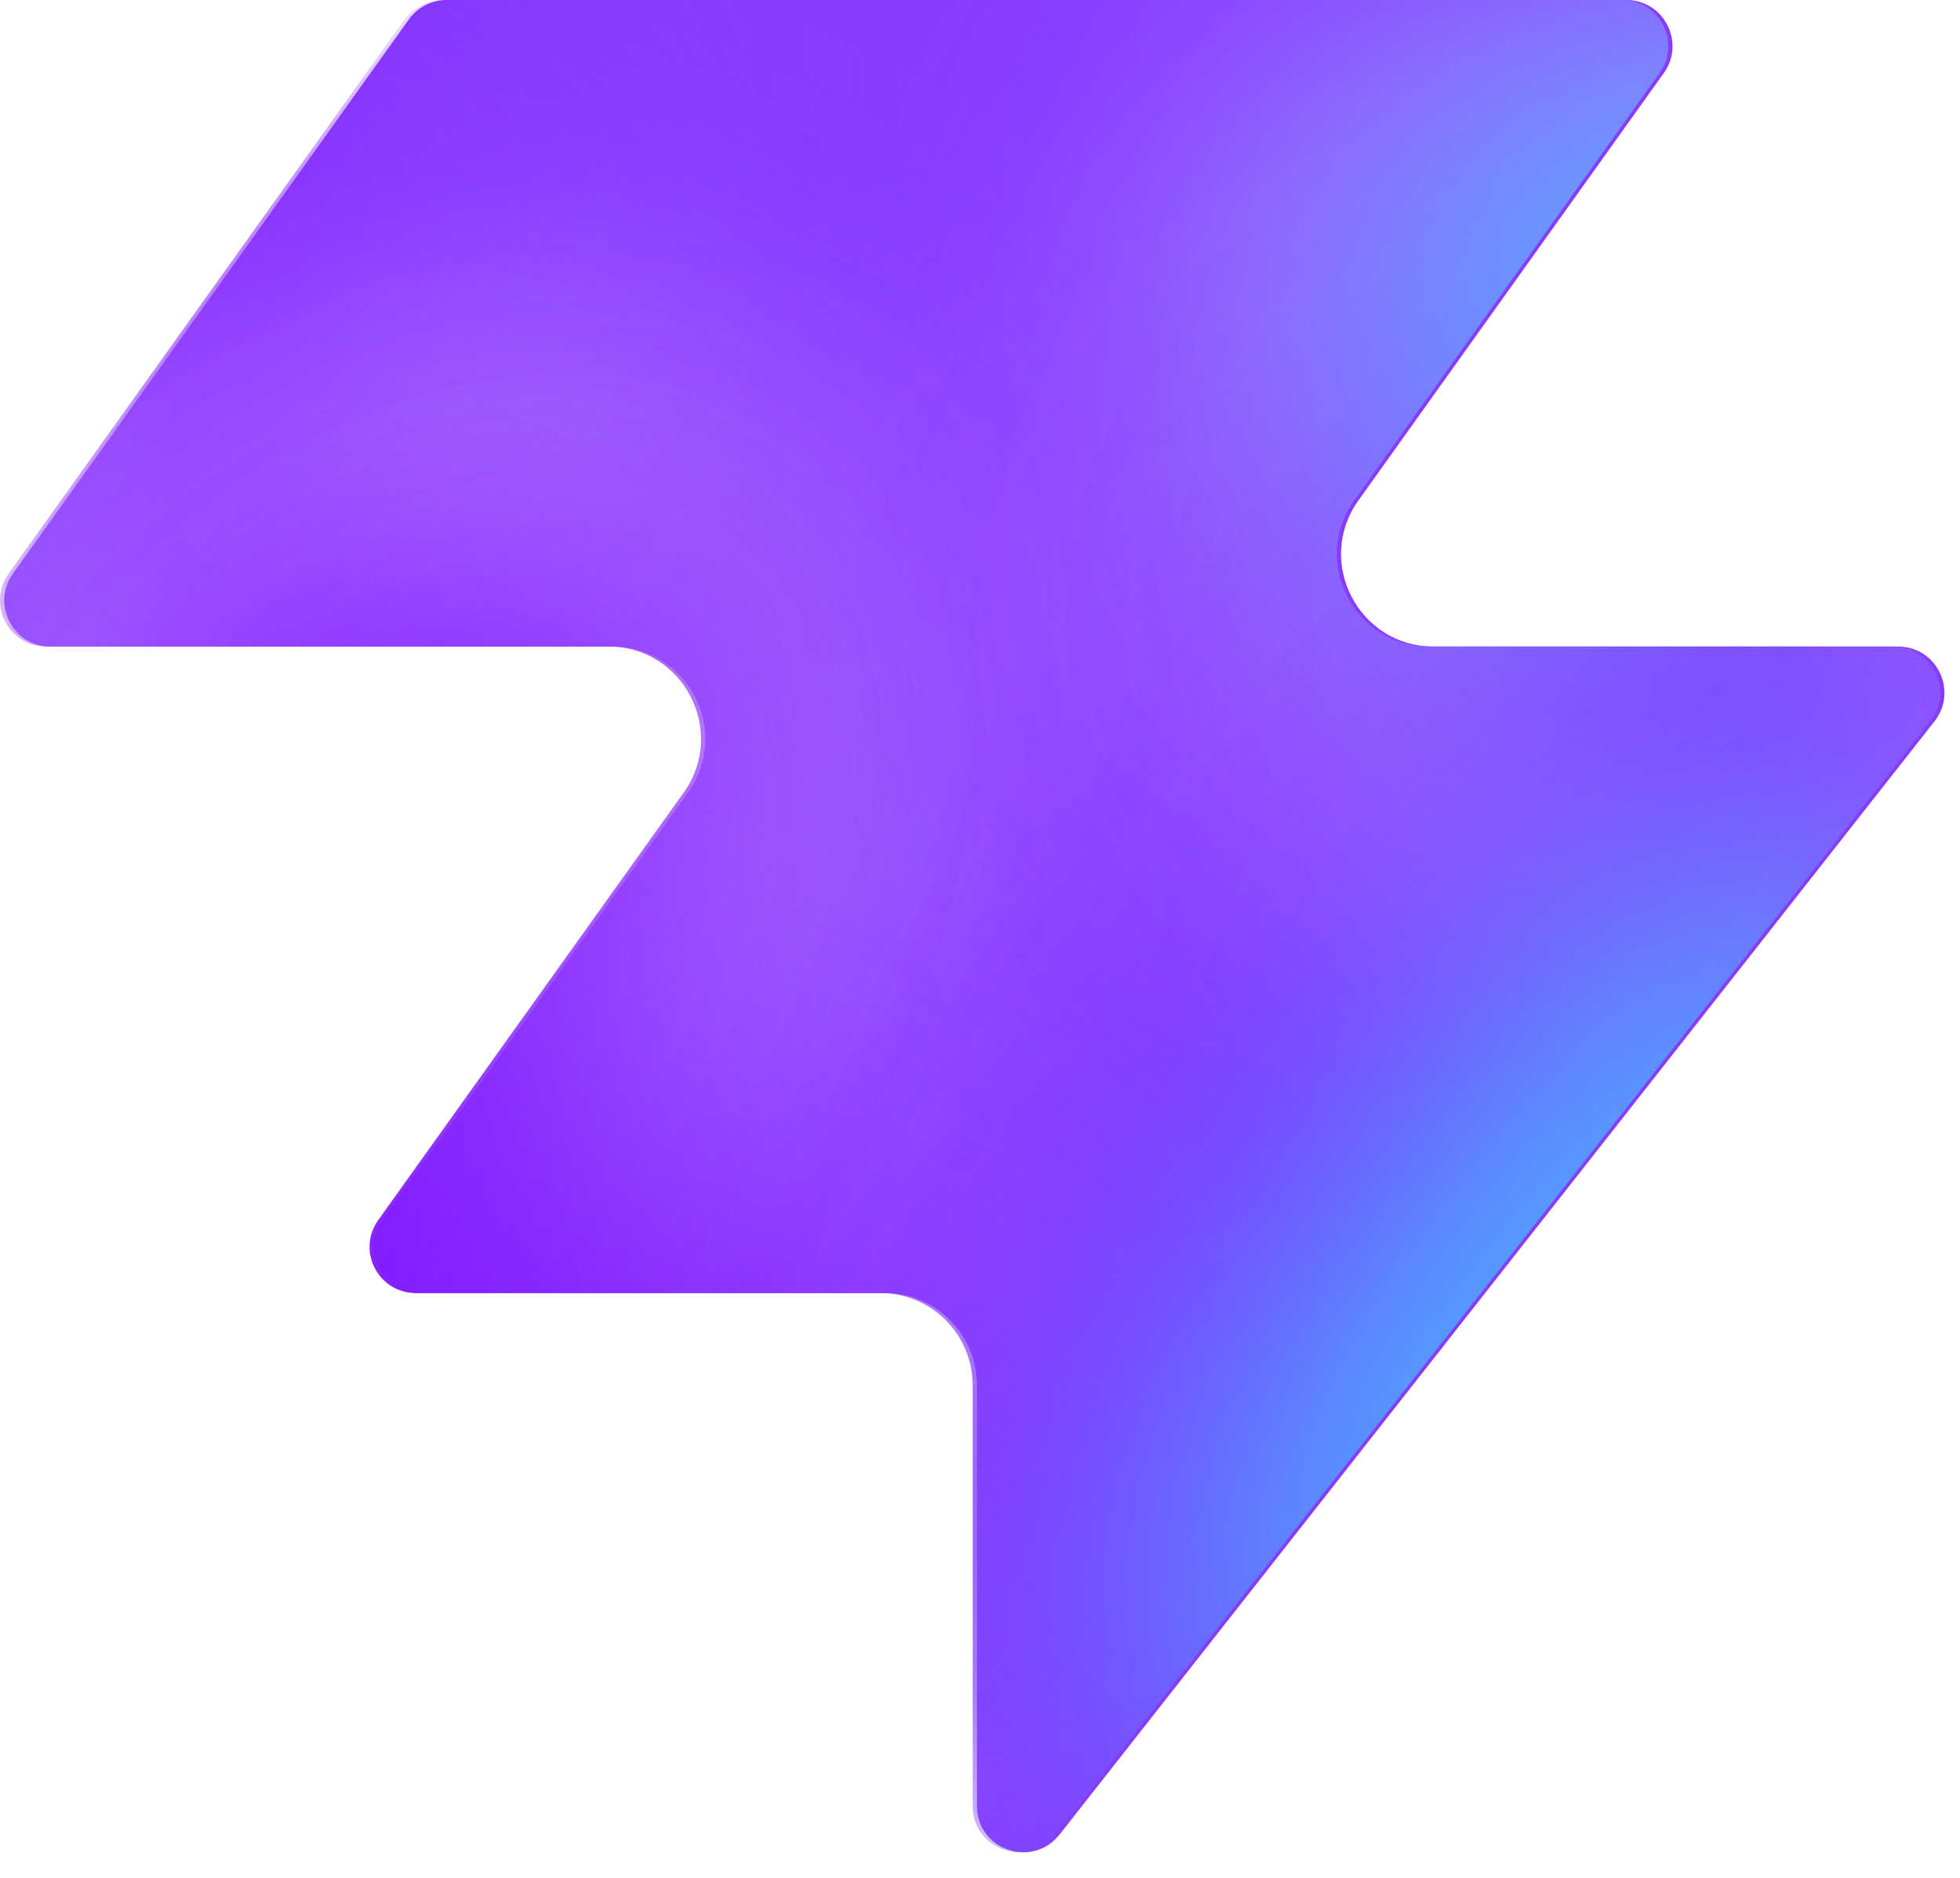
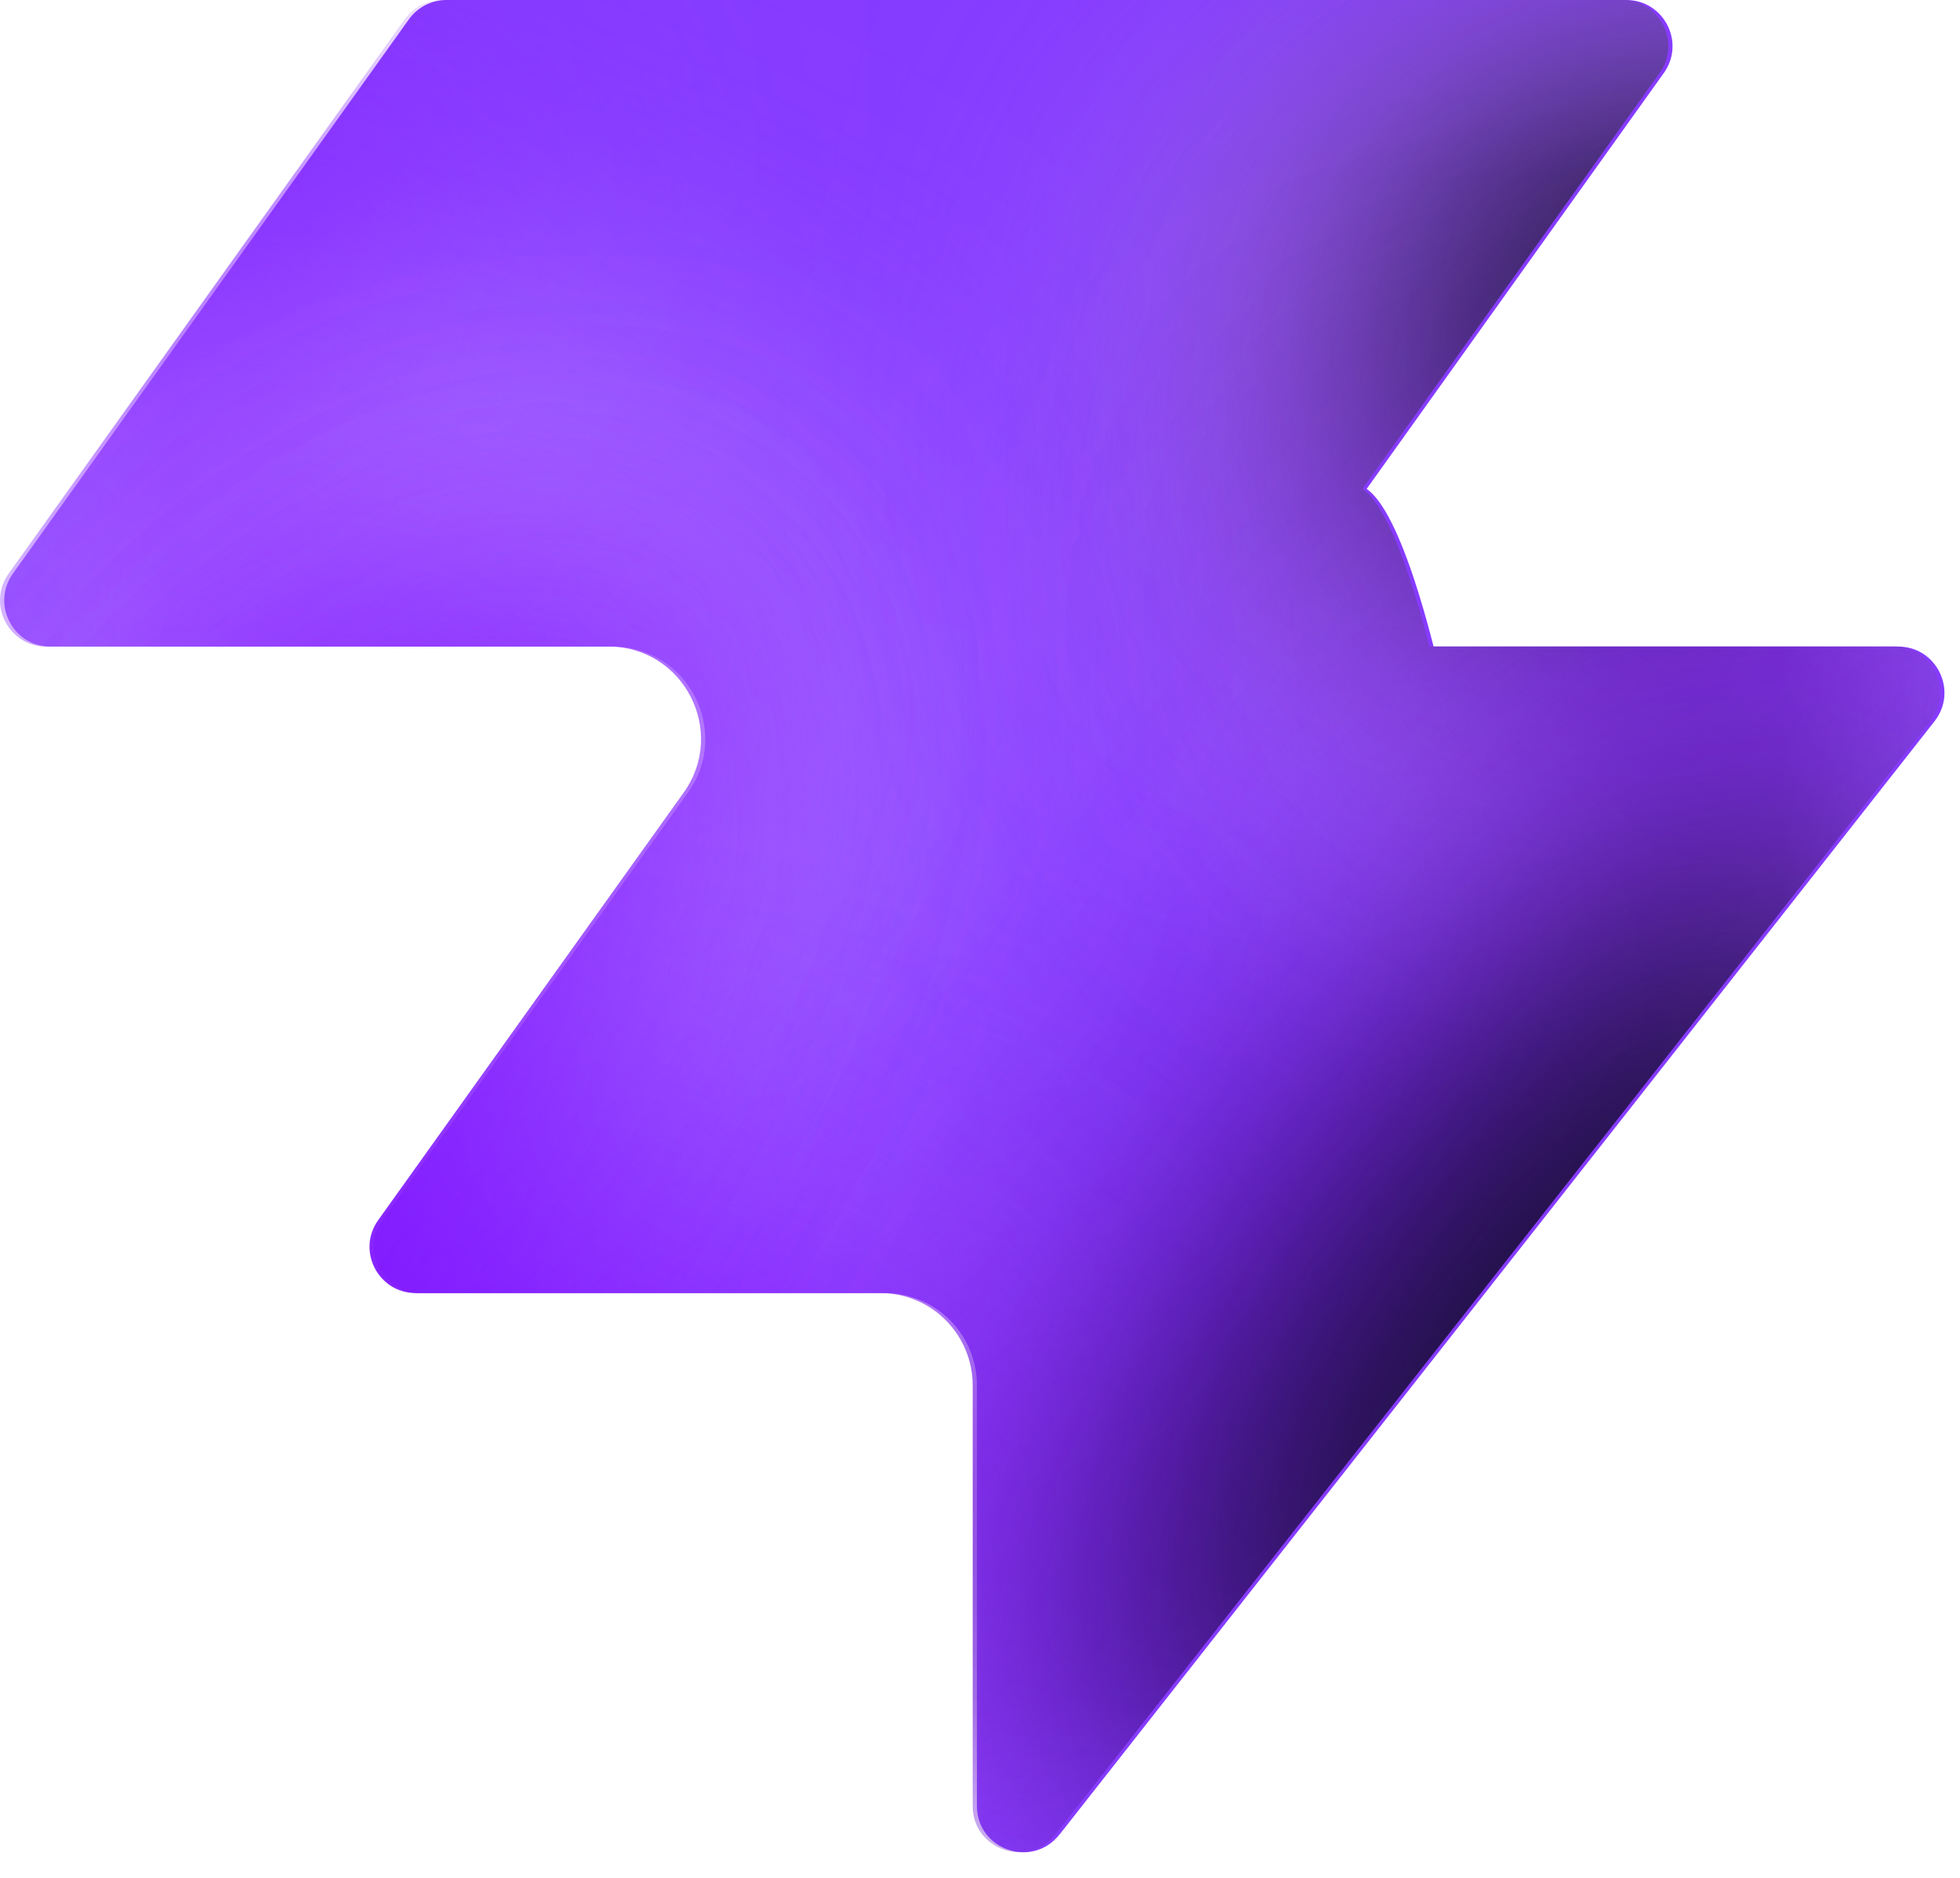
<svg xmlns="http://www.w3.org/2000/svg" width="48" height="46" fill="none" viewBox="0 0 48 46">
-   <path fill="#863bff" d="M25.946 44.938c-.664.845-2.021.375-2.021-.698V33.937a2.26 2.26 0 0 0-2.262-2.262H10.287c-.92 0-1.456-1.04-.92-1.788l7.48-10.471c1.07-1.497 0-3.578-1.842-3.578H1.237c-.92 0-1.456-1.04-.92-1.788L10.013.474c.214-.297.556-.474.92-.474h28.894c.92 0 1.456 1.04.92 1.788l-7.48 10.471c-1.07 1.498 0 3.579 1.842 3.579h11.377c.943 0 1.473 1.088.89 1.83L25.947 44.94z" style="fill:#863bff;fill:color(display-p3 .525 .23 1);fill-opacity:1" />
+   <path fill="#863bff" d="M25.946 44.938c-.664.845-2.021.375-2.021-.698V33.937a2.26 2.26 0 0 0-2.262-2.262H10.287c-.92 0-1.456-1.04-.92-1.788l7.48-10.471c1.07-1.497 0-3.578-1.842-3.578H1.237c-.92 0-1.456-1.04-.92-1.788L10.013.474c.214-.297.556-.474.92-.474h28.894c.92 0 1.456 1.04.92 1.788l-7.48 10.471c-1.07 1.498 0-3.579 1.842 3.579h11.377c.943 0 1.473 1.088.89 1.83L25.947 44.94z" style="fill:#863bff;fill:color(display-p3 .525 .23 1);fill-opacity:1" />
  <mask id="a" width="48" height="46" x="0" y="0" maskUnits="userSpaceOnUse" style="mask-type:alpha">
-     <path fill="#000" d="M25.842 44.938c-.664.844-2.021.375-2.021-.698V33.937a2.26 2.26 0 0 0-2.262-2.262H10.183c-.92 0-1.456-1.04-.92-1.788l7.48-10.471c1.07-1.498 0-3.579-1.842-3.579H1.133c-.92 0-1.456-1.04-.92-1.787L9.91.473c.214-.297.556-.474.92-.474h28.894c.92 0 1.456 1.04.92 1.788l-7.48 10.471c-1.07 1.498 0 3.578 1.842 3.578h11.377c.943 0 1.473 1.088.89 1.832L25.843 44.94z" style="fill:#000;fill-opacity:1" />
+     <path fill="#000" d="M25.842 44.938c-.664.844-2.021.375-2.021-.698V33.937a2.26 2.26 0 0 0-2.262-2.262H10.183c-.92 0-1.456-1.04-.92-1.788l7.48-10.471c1.07-1.498 0-3.579-1.842-3.579H1.133c-.92 0-1.456-1.04-.92-1.787L9.91.473c.214-.297.556-.474.92-.474h28.894c.92 0 1.456 1.04.92 1.788l-7.48 10.471c-1.07 1.498 0-3.578 1.842 3.578h11.377c.943 0 1.473 1.088.89 1.832L25.843 44.94z" style="fill:#000;fill-opacity:1" />
  </mask>
  <g mask="url(#a)">
    <g filter="url(#b)">
      <ellipse cx="5.508" cy="14.704" fill="#ede6ff" rx="5.508" ry="14.704" style="fill:#ede6ff;fill:color(display-p3 .927 .903 1);fill-opacity:1" transform="matrix(.00324 1 1 -.00324 -4.47 31.516)" />
    </g>
    <g filter="url(#c)">
      <ellipse cx="10.399" cy="29.851" fill="#ede6ff" rx="10.399" ry="29.851" style="fill:#ede6ff;fill:color(display-p3 .927 .903 1);fill-opacity:1" transform="matrix(.00324 1 1 -.00324 -39.328 7.883)" />
    </g>
    <g filter="url(#d)">
      <ellipse cx="5.508" cy="30.487" fill="#7e14ff" rx="5.508" ry="30.487" style="fill:#7e14ff;fill:color(display-p3 .492 .077 1);fill-opacity:1" transform="rotate(89.814 -25.913 -14.639)scale(1 -1)" />
    </g>
    <g filter="url(#e)">
      <ellipse cx="5.508" cy="30.599" fill="#7e14ff" rx="5.508" ry="30.599" style="fill:#7e14ff;fill:color(display-p3 .492 .077 1);fill-opacity:1" transform="rotate(89.814 -32.644 -3.334)scale(1 -1)" />
    </g>
    <g filter="url(#f)">
      <ellipse cx="5.508" cy="30.599" fill="#7e14ff" rx="5.508" ry="30.599" style="fill:#7e14ff;fill:color(display-p3 .492 .077 1);fill-opacity:1" transform="matrix(.00324 1 1 -.00324 -34.34 30.47)" />
    </g>
    <g filter="url(#g)">
      <ellipse cx="14.072" cy="22.078" fill="#ede6ff" rx="14.072" ry="22.078" style="fill:#ede6ff;fill:color(display-p3 .927 .903 1);fill-opacity:1" transform="rotate(93.35 24.506 48.493)scale(-1 1)" />
    </g>
    <g filter="url(#h)">
      <ellipse cx="3.47" cy="21.501" fill="#7e14ff" rx="3.47" ry="21.501" style="fill:#7e14ff;fill:color(display-p3 .492 .077 1);fill-opacity:1" transform="rotate(89.009 28.708 47.59)scale(-1 1)" />
    </g>
    <g filter="url(#i)">
      <ellipse cx="3.47" cy="21.501" fill="#7e14ff" rx="3.47" ry="21.501" style="fill:#7e14ff;fill:color(display-p3 .492 .077 1);fill-opacity:1" transform="rotate(89.009 28.708 47.59)scale(-1 1)" />
    </g>
    <g filter="url(#j)">
      <ellipse cx=".387" cy="8.972" fill="#7e14ff" rx="4.407" ry="29.108" style="fill:#7e14ff;fill:color(display-p3 .492 .077 1);fill-opacity:1" transform="rotate(39.51 .387 8.972)" />
    </g>
    <g filter="url(#k)">
      <ellipse cx="47.523" cy="-6.092" fill="#7e14ff" rx="4.407" ry="29.108" style="fill:#7e14ff;fill:color(display-p3 .492 .077 1);fill-opacity:1" transform="rotate(37.892 47.523 -6.092)" />
    </g>
    <g filter="url(#l)">
-       <ellipse cx="41.412" cy="6.333" fill="#47bfff" rx="5.971" ry="9.665" style="fill:#47bfff;fill:color(display-p3 .28 .748 1);fill-opacity:1" transform="rotate(37.892 41.412 6.333)" />
+       <ellipse cx="41.412" cy="6.333" fill="#080c16" rx="5.971" ry="9.665" style="fill:#080c16;fill:color(display-p3 0.031 0.047 0.086);fill-opacity:1" transform="rotate(37.892 41.412 6.333)" />
    </g>
    <g filter="url(#m)">
      <ellipse cx="-1.879" cy="38.332" fill="#7e14ff" rx="4.407" ry="29.108" style="fill:#7e14ff;fill:color(display-p3 .492 .077 1);fill-opacity:1" transform="rotate(37.892 -1.88 38.332)" />
    </g>
    <g filter="url(#n)">
      <ellipse cx="-1.879" cy="38.332" fill="#7e14ff" rx="4.407" ry="29.108" style="fill:#7e14ff;fill:color(display-p3 .492 .077 1);fill-opacity:1" transform="rotate(37.892 -1.88 38.332)" />
    </g>
    <g filter="url(#o)">
      <ellipse cx="35.651" cy="29.907" fill="#7e14ff" rx="4.407" ry="29.108" style="fill:#7e14ff;fill:color(display-p3 .492 .077 1);fill-opacity:1" transform="rotate(37.892 35.651 29.907)" />
    </g>
    <g filter="url(#p)">
-       <ellipse cx="38.418" cy="32.4" fill="#47bfff" rx="5.971" ry="15.297" style="fill:#47bfff;fill:color(display-p3 .28 .748 1);fill-opacity:1" transform="rotate(37.892 38.418 32.4)" />
+       <ellipse cx="38.418" cy="32.4" fill="#080c16" rx="5.971" ry="15.297" style="fill:#080c16;fill:color(display-p3 0.031 0.047 0.086);fill-opacity:1" transform="rotate(37.892 38.418 32.4)" />
    </g>
  </g>
  <defs>
    <filter id="b" width="60.045" height="41.654" x="-19.77" y="16.149" color-interpolation-filters="sRGB" filterUnits="userSpaceOnUse">
      <feFlood flood-opacity="0" result="BackgroundImageFix" />
      <feBlend in="SourceGraphic" in2="BackgroundImageFix" result="shape" />
      <feGaussianBlur result="effect1_foregroundBlur_2002_17158" stdDeviation="7.659" />
    </filter>
    <filter id="c" width="90.34" height="51.437" x="-54.613" y="-7.533" color-interpolation-filters="sRGB" filterUnits="userSpaceOnUse">
      <feFlood flood-opacity="0" result="BackgroundImageFix" />
      <feBlend in="SourceGraphic" in2="BackgroundImageFix" result="shape" />
      <feGaussianBlur result="effect1_foregroundBlur_2002_17158" stdDeviation="7.659" />
    </filter>
    <filter id="d" width="79.355" height="29.4" x="-49.64" y="2.03" color-interpolation-filters="sRGB" filterUnits="userSpaceOnUse">
      <feFlood flood-opacity="0" result="BackgroundImageFix" />
      <feBlend in="SourceGraphic" in2="BackgroundImageFix" result="shape" />
      <feGaussianBlur result="effect1_foregroundBlur_2002_17158" stdDeviation="4.596" />
    </filter>
    <filter id="e" width="79.579" height="29.4" x="-45.045" y="20.029" color-interpolation-filters="sRGB" filterUnits="userSpaceOnUse">
      <feFlood flood-opacity="0" result="BackgroundImageFix" />
      <feBlend in="SourceGraphic" in2="BackgroundImageFix" result="shape" />
      <feGaussianBlur result="effect1_foregroundBlur_2002_17158" stdDeviation="4.596" />
    </filter>
    <filter id="f" width="79.579" height="29.4" x="-43.513" y="21.178" color-interpolation-filters="sRGB" filterUnits="userSpaceOnUse">
      <feFlood flood-opacity="0" result="BackgroundImageFix" />
      <feBlend in="SourceGraphic" in2="BackgroundImageFix" result="shape" />
      <feGaussianBlur result="effect1_foregroundBlur_2002_17158" stdDeviation="4.596" />
    </filter>
    <filter id="g" width="74.749" height="58.852" x="15.756" y="-17.901" color-interpolation-filters="sRGB" filterUnits="userSpaceOnUse">
      <feFlood flood-opacity="0" result="BackgroundImageFix" />
      <feBlend in="SourceGraphic" in2="BackgroundImageFix" result="shape" />
      <feGaussianBlur result="effect1_foregroundBlur_2002_17158" stdDeviation="7.659" />
    </filter>
    <filter id="h" width="61.377" height="25.362" x="23.548" y="2.284" color-interpolation-filters="sRGB" filterUnits="userSpaceOnUse">
      <feFlood flood-opacity="0" result="BackgroundImageFix" />
      <feBlend in="SourceGraphic" in2="BackgroundImageFix" result="shape" />
      <feGaussianBlur result="effect1_foregroundBlur_2002_17158" stdDeviation="4.596" />
    </filter>
    <filter id="i" width="61.377" height="25.362" x="23.548" y="2.284" color-interpolation-filters="sRGB" filterUnits="userSpaceOnUse">
      <feFlood flood-opacity="0" result="BackgroundImageFix" />
      <feBlend in="SourceGraphic" in2="BackgroundImageFix" result="shape" />
      <feGaussianBlur result="effect1_foregroundBlur_2002_17158" stdDeviation="4.596" />
    </filter>
    <filter id="j" width="56.045" height="63.649" x="-27.636" y="-22.853" color-interpolation-filters="sRGB" filterUnits="userSpaceOnUse">
      <feFlood flood-opacity="0" result="BackgroundImageFix" />
      <feBlend in="SourceGraphic" in2="BackgroundImageFix" result="shape" />
      <feGaussianBlur result="effect1_foregroundBlur_2002_17158" stdDeviation="4.596" />
    </filter>
    <filter id="k" width="54.814" height="64.646" x="20.116" y="-38.415" color-interpolation-filters="sRGB" filterUnits="userSpaceOnUse">
      <feFlood flood-opacity="0" result="BackgroundImageFix" />
      <feBlend in="SourceGraphic" in2="BackgroundImageFix" result="shape" />
      <feGaussianBlur result="effect1_foregroundBlur_2002_17158" stdDeviation="4.596" />
    </filter>
    <filter id="l" width="33.541" height="35.313" x="24.641" y="-11.323" color-interpolation-filters="sRGB" filterUnits="userSpaceOnUse">
      <feFlood flood-opacity="0" result="BackgroundImageFix" />
      <feBlend in="SourceGraphic" in2="BackgroundImageFix" result="shape" />
      <feGaussianBlur result="effect1_foregroundBlur_2002_17158" stdDeviation="4.596" />
    </filter>
    <filter id="m" width="54.814" height="64.646" x="-29.286" y="6.009" color-interpolation-filters="sRGB" filterUnits="userSpaceOnUse">
      <feFlood flood-opacity="0" result="BackgroundImageFix" />
      <feBlend in="SourceGraphic" in2="BackgroundImageFix" result="shape" />
      <feGaussianBlur result="effect1_foregroundBlur_2002_17158" stdDeviation="4.596" />
    </filter>
    <filter id="n" width="54.814" height="64.646" x="-29.286" y="6.009" color-interpolation-filters="sRGB" filterUnits="userSpaceOnUse">
      <feFlood flood-opacity="0" result="BackgroundImageFix" />
      <feBlend in="SourceGraphic" in2="BackgroundImageFix" result="shape" />
      <feGaussianBlur result="effect1_foregroundBlur_2002_17158" stdDeviation="4.596" />
    </filter>
    <filter id="o" width="54.814" height="64.646" x="8.244" y="-2.416" color-interpolation-filters="sRGB" filterUnits="userSpaceOnUse">
      <feFlood flood-opacity="0" result="BackgroundImageFix" />
      <feBlend in="SourceGraphic" in2="BackgroundImageFix" result="shape" />
      <feGaussianBlur result="effect1_foregroundBlur_2002_17158" stdDeviation="4.596" />
    </filter>
    <filter id="p" width="39.409" height="43.623" x="18.713" y="10.588" color-interpolation-filters="sRGB" filterUnits="userSpaceOnUse">
      <feFlood flood-opacity="0" result="BackgroundImageFix" />
      <feBlend in="SourceGraphic" in2="BackgroundImageFix" result="shape" />
      <feGaussianBlur result="effect1_foregroundBlur_2002_17158" stdDeviation="4.596" />
    </filter>
  </defs>
</svg>
